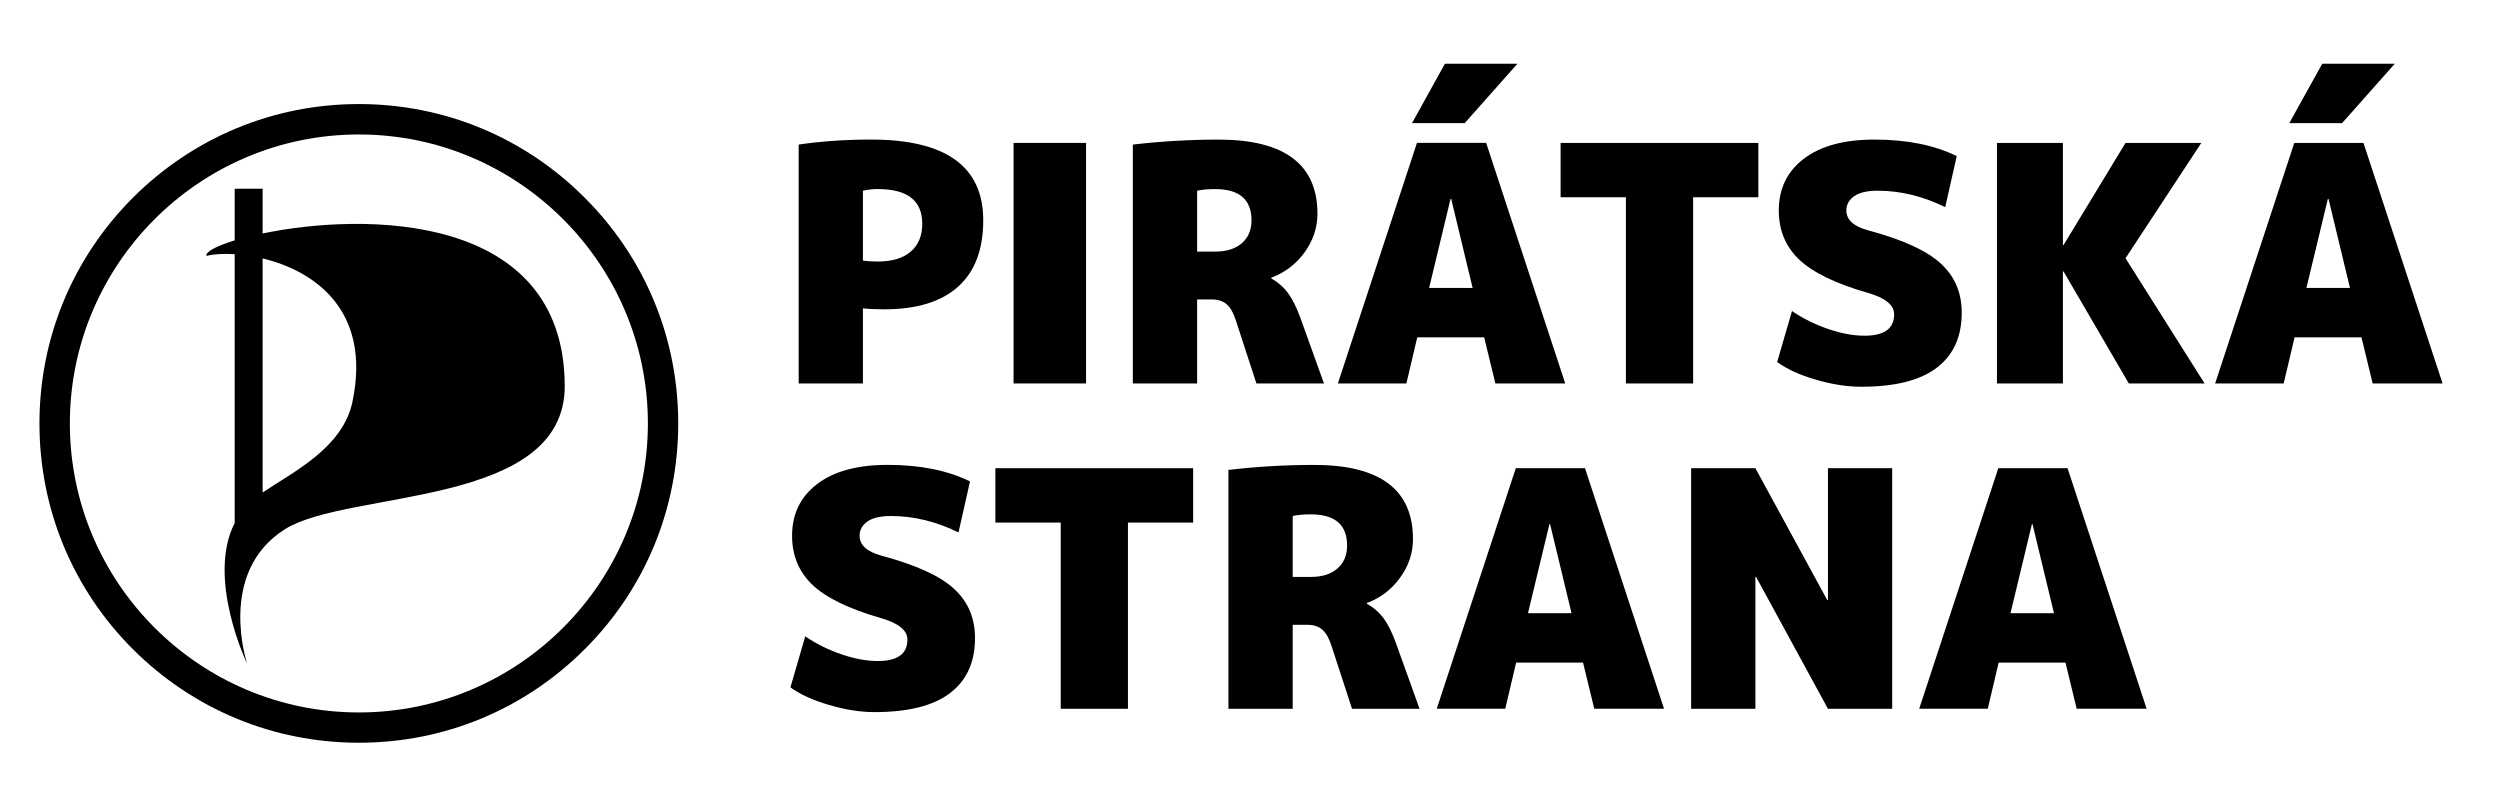
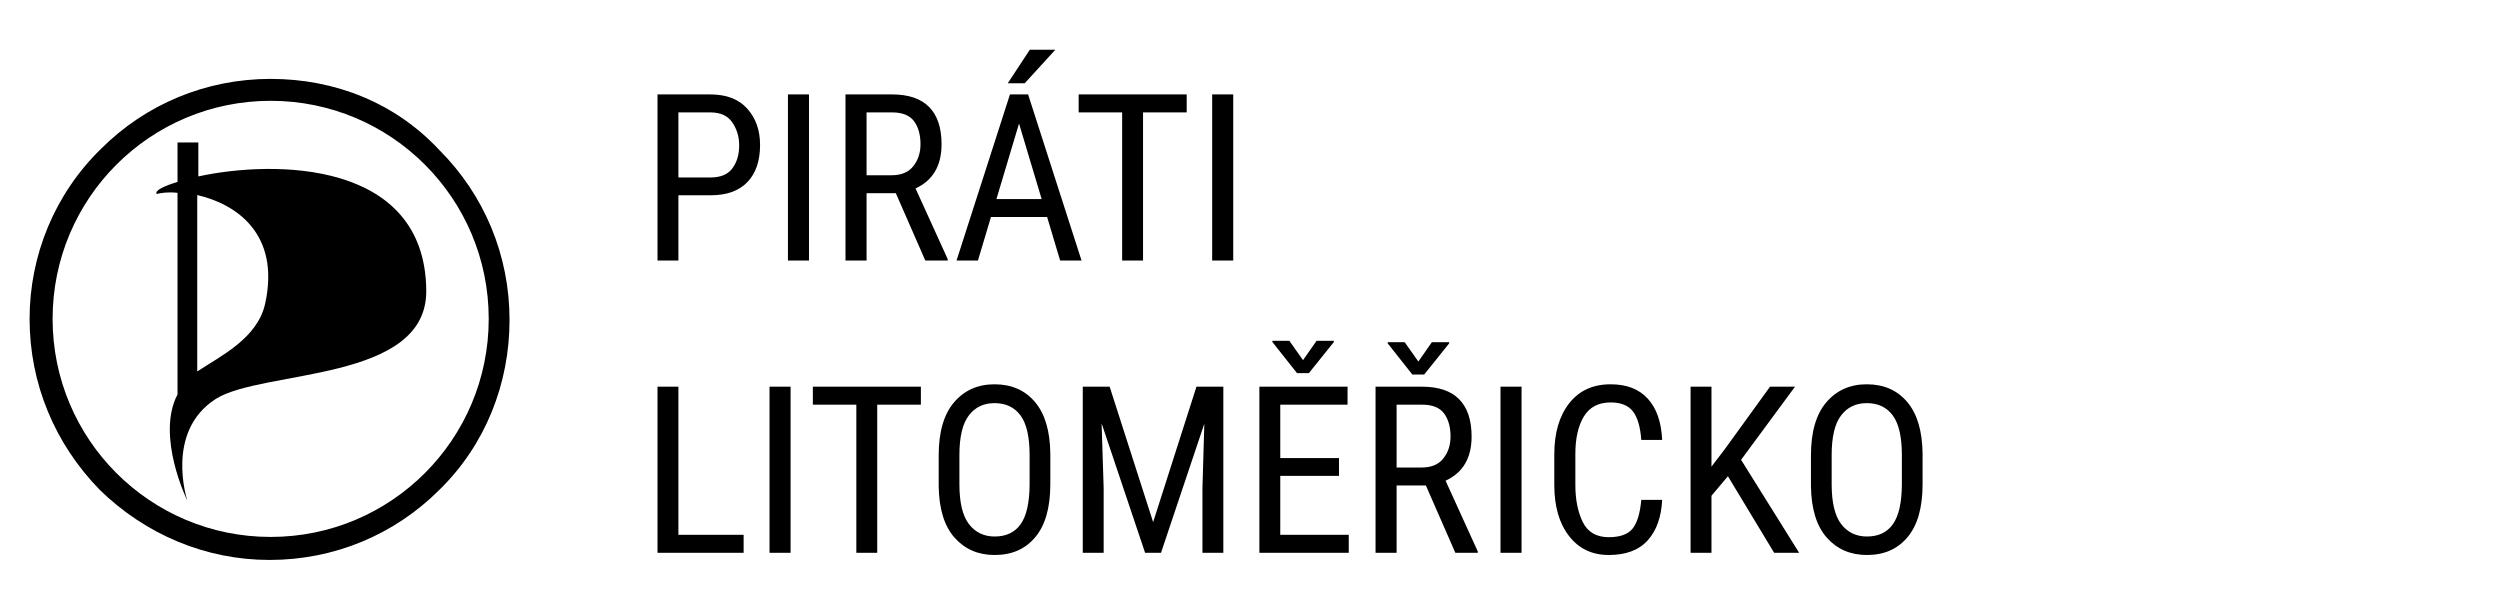
- <svg xmlns="http://www.w3.org/2000/svg" xmlns:xlink="http://www.w3.org/1999/xlink" width="172" height="55.25" viewBox="0 0 172 55.25">
-   <defs>
-     <path id="a" d="M2.716 4.385h165.333V51.1H2.716z" />
-   </defs>
-   <clipPath id="b">
-     <use xlink:href="#a" overflow="visible" />
-   </clipPath>
-   <path clip-path="url(#b)" d="M24.691 7.159c-5.866 0-11.384 2.289-15.542 6.438-4.147 4.149-6.435 9.669-6.435 15.535 0 5.876 2.287 11.396 6.435 15.539 4.158 4.147 9.675 6.429 15.542 6.429 5.87 0 11.384-2.281 15.531-6.429 4.158-4.144 6.44-9.663 6.44-15.539 0-5.866-2.282-11.386-6.44-15.535-4.146-4.15-9.66-6.438-15.531-6.438m0 41.857c-10.965 0-19.885-8.915-19.885-19.884 0-10.962 8.919-19.88 19.885-19.88 10.961 0 19.883 8.918 19.883 19.88.001 10.969-8.922 19.884-19.883 19.884" />
-   <path clip-path="url(#b)" d="M18.068 16.063v-3.077h-1.921v3.552c-1.301.401-2.056.815-1.932 1.069.431-.118 1.115-.169 1.932-.121v18.495c-1.962 3.833.861 9.698.861 9.698s-2.124-6.299 2.6-9.272c4.337-2.732 19.302-1.451 19.246-9.894-.065-11.962-13.868-11.891-20.786-10.45m6.177 11.597c-.673 3.185-4.147 4.845-6.177 6.224V17.779c3.459.83 7.525 3.489 6.177 9.881M59.936 9.602c-1.753 0-3.416.112-4.987.344v16.436h4.42v-5.167c.393.042.884.066 1.474.066 2.222 0 3.912-.517 5.071-1.554 1.153-1.033 1.733-2.559 1.733-4.569 0-3.702-2.571-5.556-7.711-5.556m2.722 7.709c-.529.455-1.288.682-2.268.682-.379 0-.718-.021-1.021-.068v-4.804c.346-.079.688-.114 1.021-.114 2.04 0 3.061.794 3.061 2.38 0 .827-.264 1.474-.793 1.924" />
-   <path d="M69.733 9.832h4.987v16.55h-4.987z" />
-   <defs>
-     <path id="c" d="M2.716 4.385h165.333V51.1H2.716z" />
-   </defs>
-   <clipPath id="d">
-     <use xlink:href="#c" overflow="visible" />
-   </clipPath>
-   <path clip-path="url(#d)" d="M86.441 26.381h4.648l-1.63-4.536c-.272-.734-.561-1.307-.863-1.708-.3-.398-.682-.729-1.135-.986v-.045c.938-.348 1.704-.932 2.295-1.744.588-.819.885-1.704.885-2.654 0-3.401-2.269-5.104-6.805-5.104-1.967 0-3.933.114-5.897.342v16.435h4.423v-5.778h1.019c.423 0 .765.114 1.022.337.257.229.467.603.634 1.136l1.404 4.305zM83.61 17.31h-1.248v-4.188c.344-.078.761-.112 1.248-.112 1.658 0 2.494.717 2.494 2.153 0 .662-.225 1.186-.669 1.574-.449.383-1.058.573-1.825.573" />
-   <path d="M97.507 23.208h4.603l.772 3.174h4.806l-5.441-16.553h-4.76l-5.441 16.553h4.714l.747-3.174zm2.29-9.523h.046l1.474 6.125h-2.993l1.473-6.125zM104.399 4.385h-4.988l-2.267 4.088h3.626M111.863 26.382h4.625v-12.81h4.487v-3.74H107.37v3.74h4.493" />
-   <defs>
-     <path id="e" d="M2.716 4.385h165.333V51.1H2.716z" />
-   </defs>
-   <clipPath id="f">
-     <use xlink:href="#e" overflow="visible" />
-   </clipPath>
-   <path clip-path="url(#f)" d="M128.277 23.097c-.756 0-1.586-.152-2.482-.458-.898-.302-1.734-.717-2.506-1.24l-1.021 3.508c.668.486 1.555.893 2.668 1.215 1.109.327 2.148.486 3.117.486 2.309 0 4.041-.43 5.189-1.301 1.148-.87 1.725-2.133 1.725-3.798 0-1.377-.484-2.506-1.455-3.39-.965-.885-2.635-1.644-5.008-2.278-.982-.27-1.475-.726-1.475-1.36 0-.411.184-.735.547-.989.365-.249.898-.371 1.605-.371 1.574 0 3.125.38 4.65 1.13l.793-3.51c-1.541-.758-3.426-1.138-5.666-1.138-2.088 0-3.705.442-4.854 1.316-1.15.877-1.723 2.064-1.723 3.562 0 1.36.467 2.487 1.406 3.379.936.891 2.508 1.653 4.715 2.288 1.211.348 1.814.837 1.814 1.475.002.98-.679 1.474-2.039 1.474" />
-   <path d="M151.451 9.832h-5.215l-4.265 7.029h-.043V9.832h-4.537v16.55h4.537v-7.708h.043l4.492 7.708h5.213l-5.44-8.616M164.762 4.385h-4.991l-2.269 4.088h3.631M162.607 9.832h-4.76l-5.445 16.55h4.715l.75-3.174h4.602l.771 3.174h4.809l-5.442-16.55zm-3.925 9.976l1.475-6.125h.045l1.475 6.125h-2.995z" />
-   <g>
-     <defs>
-       <path id="g" d="M2.716 4.385h165.333V51.1H2.716z" />
-     </defs>
-     <clipPath id="h">
-       <use xlink:href="#g" overflow="visible" />
-     </clipPath>
-     <path clip-path="url(#h)" d="M60.617 38.221c-.982-.27-1.476-.726-1.476-1.36 0-.407.184-.733.545-.987.363-.249.901-.372 1.608-.372 1.575 0 3.122.378 4.651 1.129l.792-3.508c-1.541-.76-3.43-1.14-5.667-1.14-2.085 0-3.707.442-4.851 1.319-1.151.876-1.724 2.062-1.724 3.559 0 1.36.467 2.487 1.406 3.38.937.892 2.509 1.652 4.716 2.287 1.207.349 1.812.839 1.812 1.474 0 .986-.678 1.476-2.038 1.476-.756 0-1.583-.148-2.483-.456-.9-.304-1.735-.715-2.507-1.242l-1.019 3.509c.665.486 1.553.891 2.665 1.215 1.111.327 2.149.489 3.118.489 2.31 0 4.042-.432 5.19-1.303 1.15-.871 1.726-2.135 1.726-3.798 0-1.375-.485-2.507-1.454-3.392-.966-.888-2.638-1.642-5.01-2.279" />
-   </g>
-   <path d="M68.483 35.953h4.495v12.81h4.625v-12.81h4.486v-3.74H68.483" />
-   <g>
-     <defs>
-       <path id="i" d="M2.716 4.385h165.333V51.1H2.716z" />
-     </defs>
-     <clipPath id="j">
-       <use xlink:href="#i" overflow="visible" />
-     </clipPath>
-     <path clip-path="url(#j)" d="M95.178 42.517c-.304-.398-.684-.73-1.141-.984v-.046c.939-.345 1.703-.93 2.291-1.745.592-.816.885-1.701.885-2.652 0-3.403-2.266-5.104-6.801-5.104-1.967 0-3.929.113-5.896.345v16.435h4.422v-5.779h1.021c.422 0 .765.112 1.02.338.257.227.469.604.636 1.134l1.405 4.308h4.646l-1.631-4.537c-.27-.741-.559-1.312-.857-1.713m-3.17-3.4c-.44.388-1.051.576-1.824.576h-1.246v-4.192c.347-.08.762-.113 1.246-.113 1.662 0 2.497.717 2.497 2.152 0 .664-.224 1.192-.673 1.577" />
-   </g>
-   <path d="M104.287 32.213l-5.439 16.55h4.713l.748-3.174h4.605l.772 3.174h4.8l-5.438-16.55h-4.761zm.838 9.975l1.475-6.123h.047l1.475 6.123h-2.997zM125.762 41.282h-.049l-4.942-9.071h-4.421v16.553h4.421v-9.073h.047l4.944 9.073h4.42V32.211h-4.42M137.484 32.213l-5.443 16.55h4.717l.75-3.174h4.596l.773 3.174h4.812l-5.441-16.55h-4.764zm.838 9.975l1.473-6.123h.043l1.475 6.123h-2.991z" />
+ <svg xmlns="http://www.w3.org/2000/svg" id="Vrstva_1" viewBox="0 0 228.148 55.2" version="1.1" width="228.148" height="55.2">
+   <defs id="defs13" />
+   <style id="style2">
+     .st0{fill:none}
+   </style>
+   <path d="M 24.7,7.2 C 18.8,7.2 13.3,9.5 9.2,13.6 5,17.7 2.7,23.3 2.7,29.1 2.7,35 5,40.5 9.1,44.7 c 4.2,4.1 9.7,6.4 15.5,6.4 5.9,0 11.4,-2.3 15.5,-6.4 4.2,-4.1 6.4,-9.7 6.4,-15.5 0,-5.9 -2.3,-11.4 -6.4,-15.5 -4,-4.3 -9.5,-6.5 -15.4,-6.5 m 0,41.8 C 13.7,49 4.8,40.1 4.8,29.1 c 0,-11 8.9,-19.9 19.9,-19.9 11,0 19.9,8.9 19.9,19.9 0,11 -8.9,19.9 -19.9,19.9" id="path4" />
+   <path d="M 18.1,16.1 V 13 h -1.9 v 3.6 c -1.3,0.4 -2.1,0.8 -1.9,1.1 0.4,-0.1 1.1,-0.2 1.9,-0.1 V 36 c -2,3.8 0.9,9.7 0.9,9.7 0,0 -2.1,-6.3 2.6,-9.3 C 24,33.7 39,34.9 38.9,26.5 38.8,14.6 25,14.6 18.1,16.1 m 6.1,11.6 c -0.7,3.2 -4.1,4.8 -6.2,6.2 V 17.8 c 3.5,0.8 7.6,3.5 6.2,9.9" id="path6" />
+   <path class="st0" d="M 0,0 H 52.2 V 55.2 H 0 Z" id="path8" style="fill:none" />
+   <text xml:space="preserve" style="font-style:normal;font-variant:normal;font-weight:normal;font-stretch:normal;font-size:12px;line-height:1.25;font-family:'Roboto Condensed';-inkscape-font-specification:'Roboto Condensed, ';letter-spacing:0px;word-spacing:0px;fill:#000000;fill-opacity:1;stroke:none" x="58.365" y="23.777" id="text827">
+     <tspan id="tspan825" x="58.365" y="23.777" style="font-weight:normal;font-size:21.333px">PIRÁTI</tspan>
+     <tspan x="58.365" y="50.444" id="tspan829" style="font-weight:normal;font-size:21.333px">LITOMĚŘICKO</tspan>
+   </text>
</svg>
